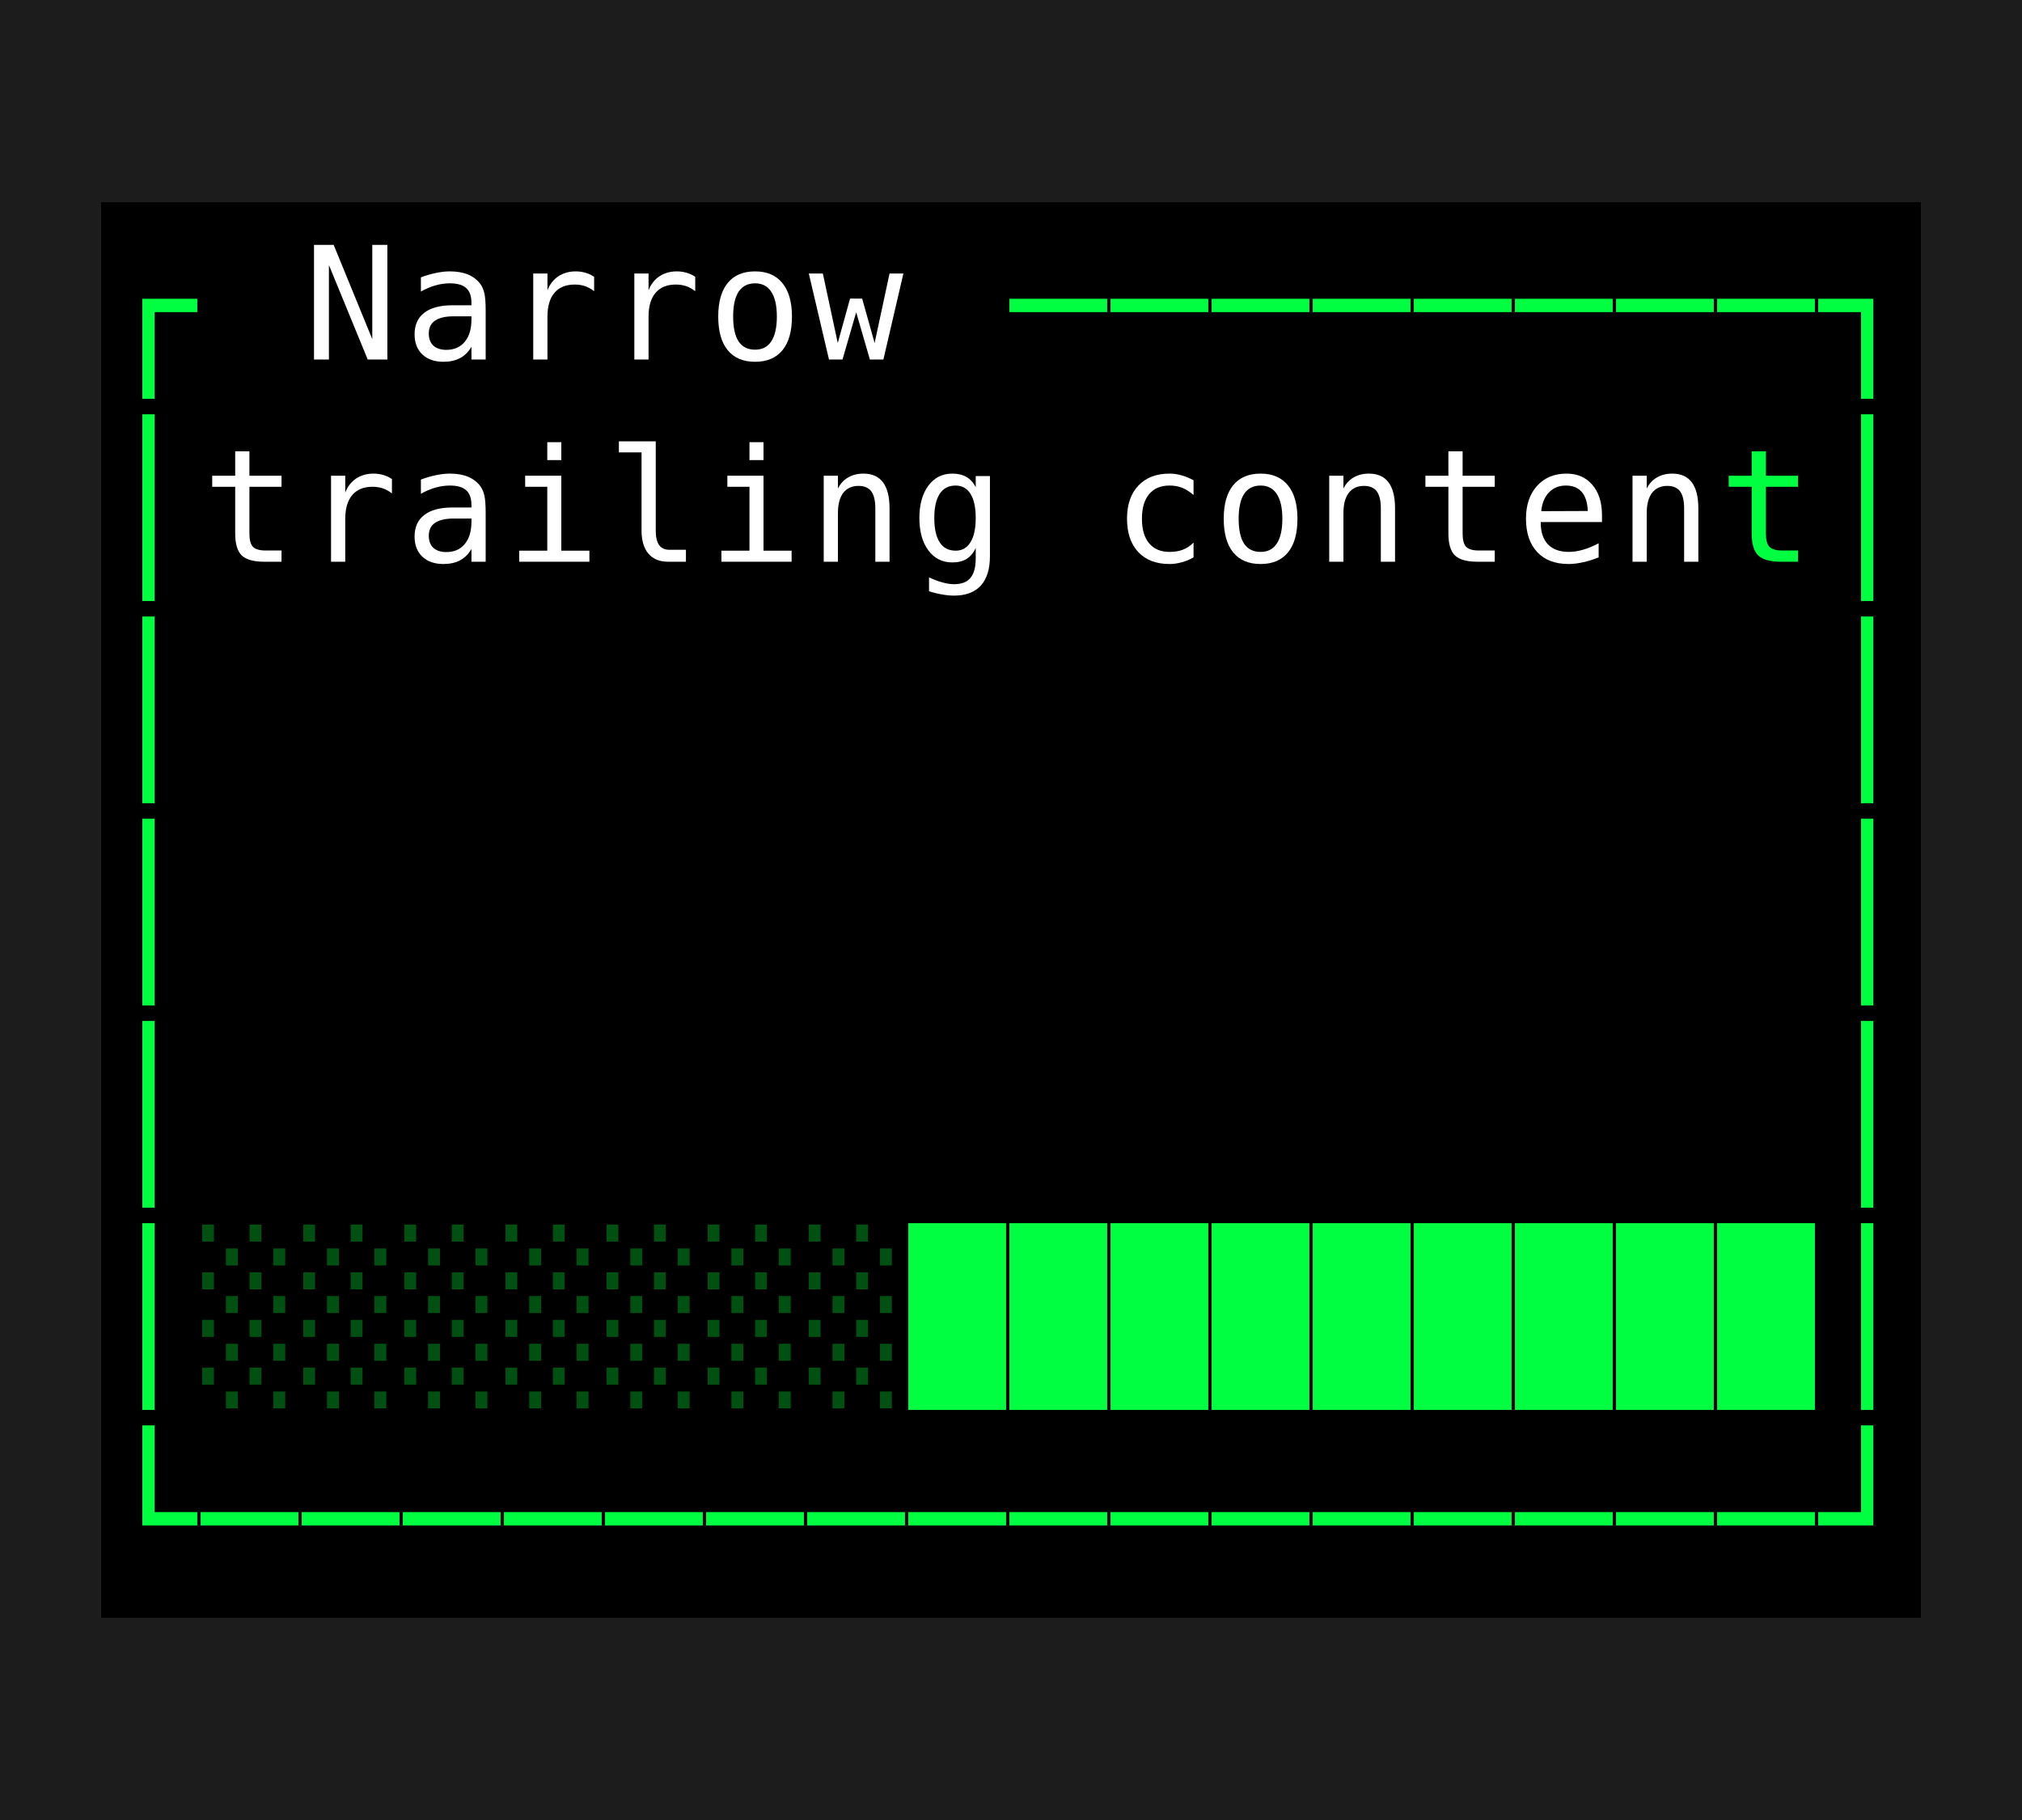
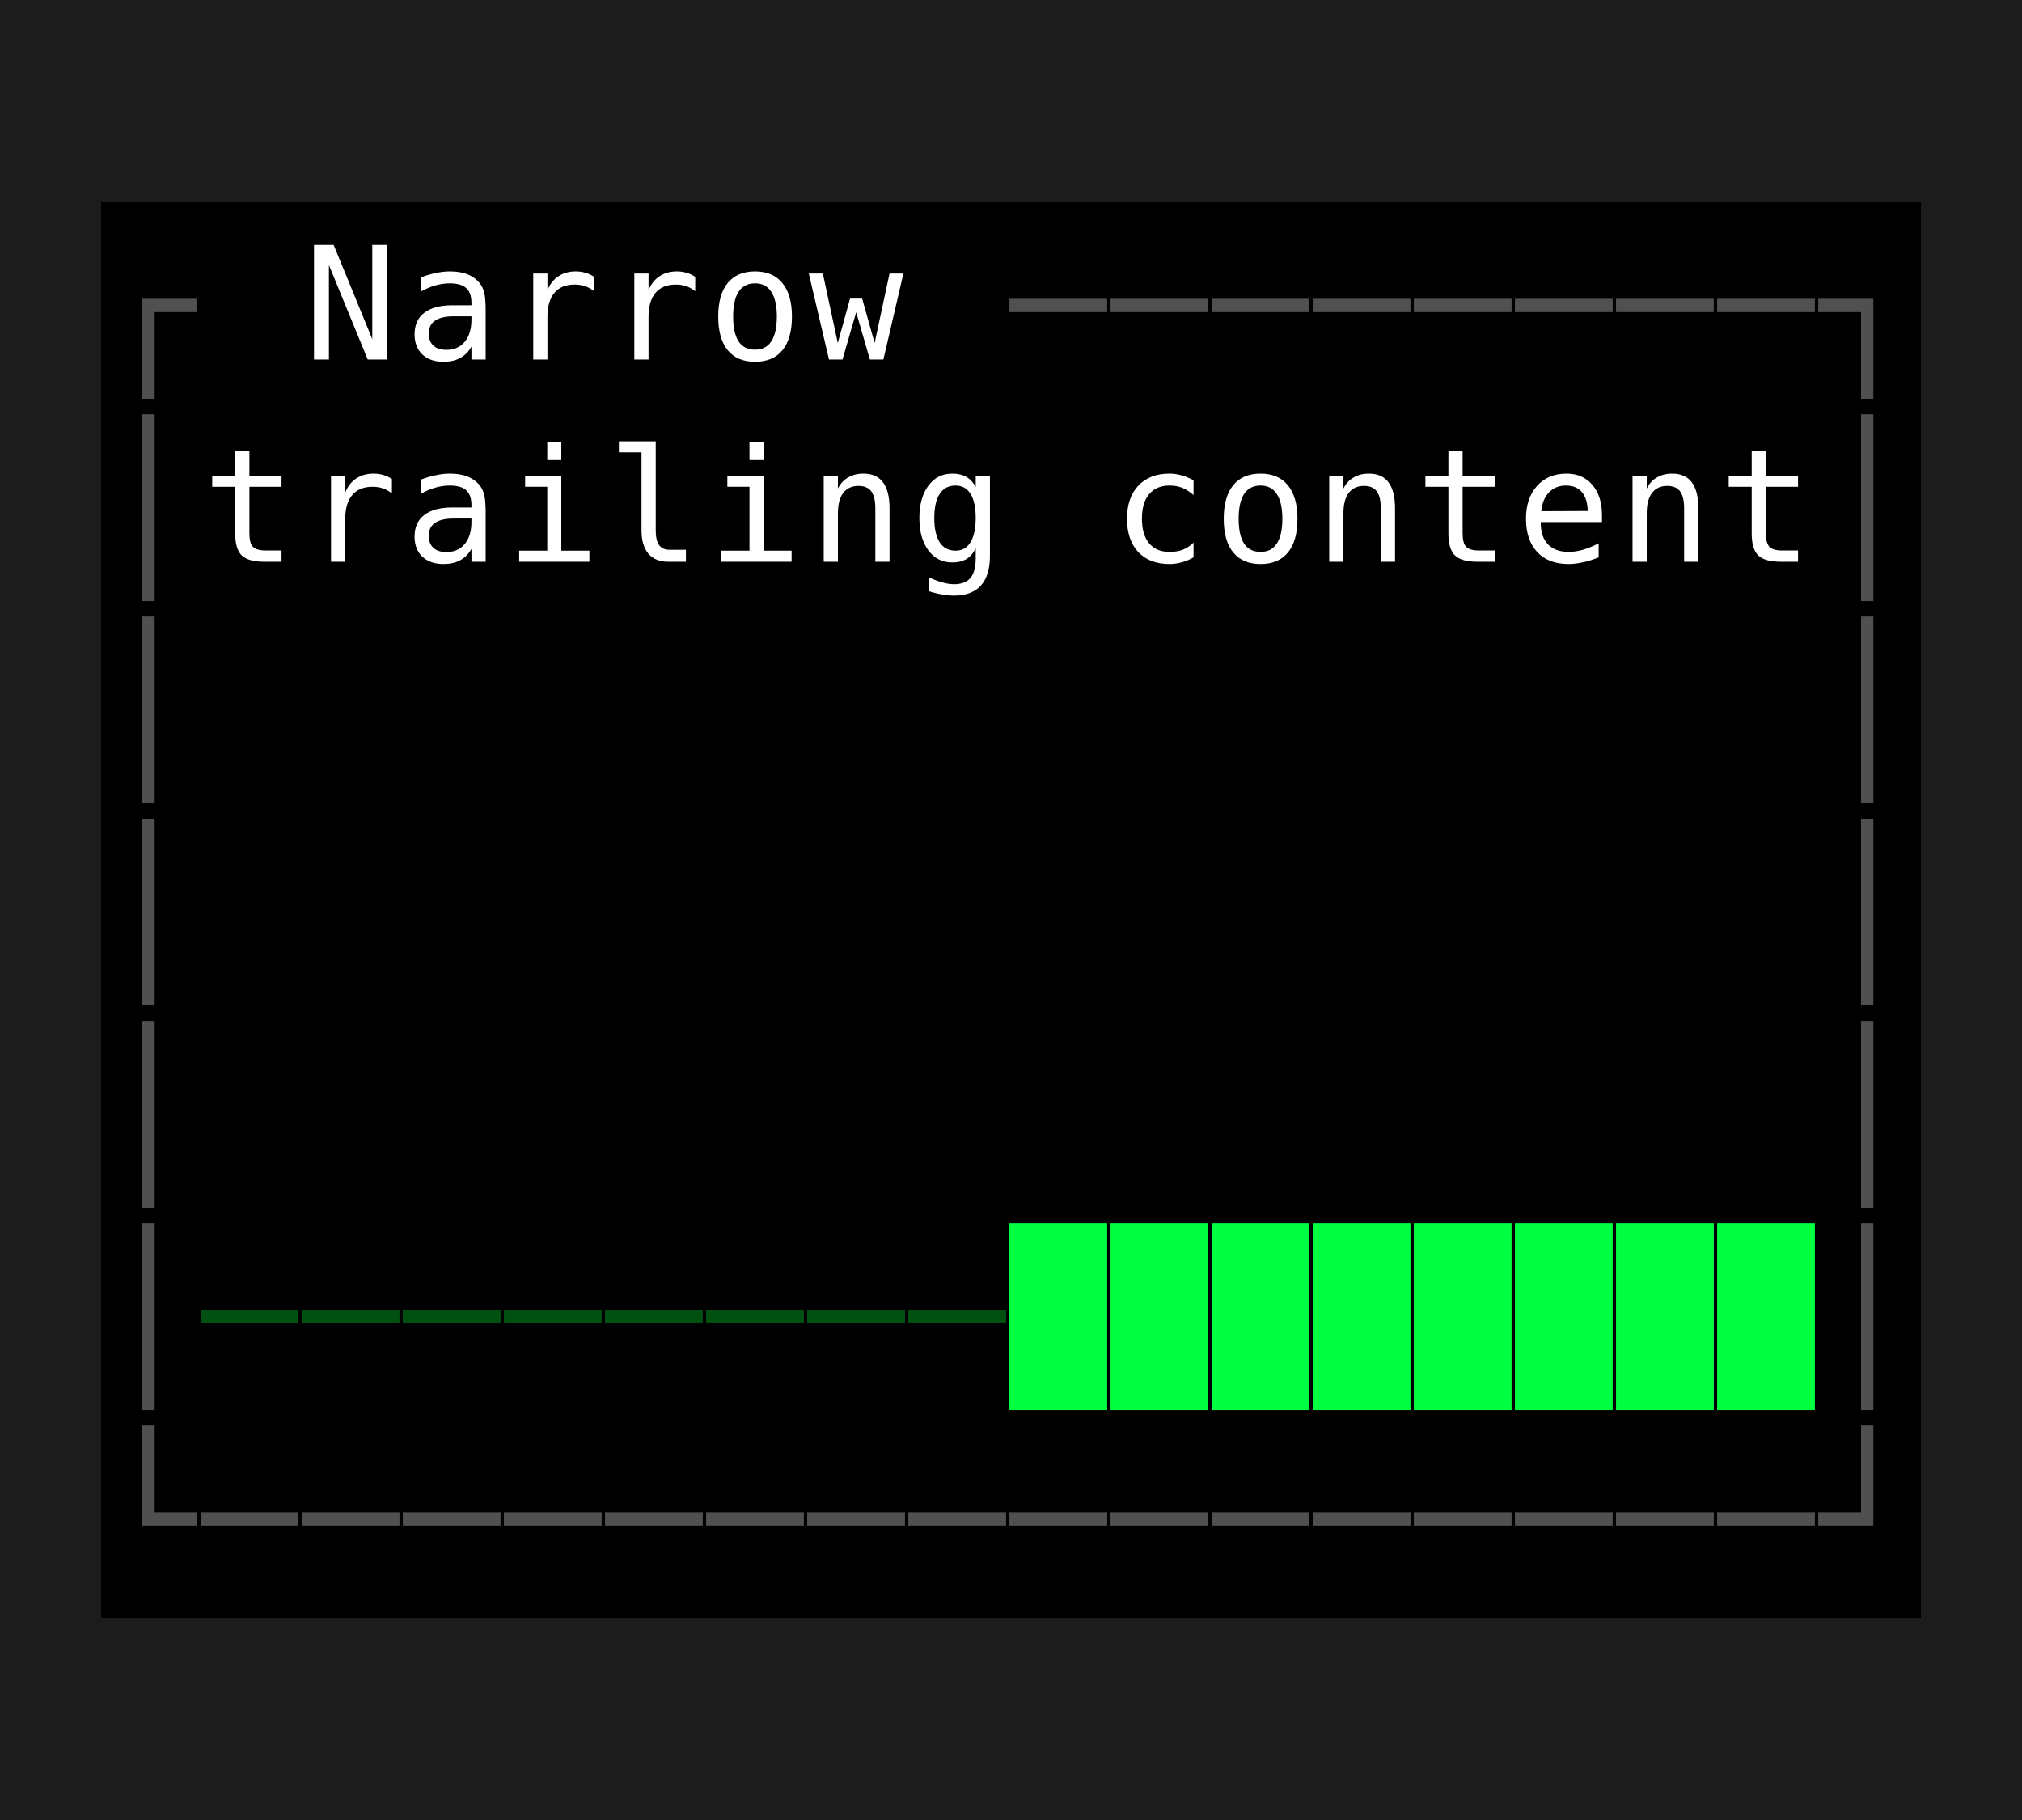
<svg xmlns="http://www.w3.org/2000/svg" width="180" height="162" viewBox="0 0 180 162" role="img" aria-label="Narrow text area" style="background:#000000">
  <rect width="100%" height="100%" fill="#000000" />
  <g font-family="ui-monospace, SFMono-Regular, Menlo, Consolas, monospace" font-size="14">
    <rect x="0" y="0" width="9" height="18" fill="#1c1c1c" />
    <rect x="9" y="0" width="9" height="18" fill="#1c1c1c" />
    <rect x="18" y="0" width="9" height="18" fill="#1c1c1c" />
    <rect x="27" y="0" width="9" height="18" fill="#1c1c1c" />
    <rect x="36" y="0" width="9" height="18" fill="#1c1c1c" />
    <rect x="45" y="0" width="9" height="18" fill="#1c1c1c" />
    <rect x="54" y="0" width="9" height="18" fill="#1c1c1c" />
    <rect x="63" y="0" width="9" height="18" fill="#1c1c1c" />
    <rect x="72" y="0" width="9" height="18" fill="#1c1c1c" />
    <rect x="81" y="0" width="9" height="18" fill="#1c1c1c" />
    <rect x="90" y="0" width="9" height="18" fill="#1c1c1c" />
    <rect x="99" y="0" width="9" height="18" fill="#1c1c1c" />
    <rect x="108" y="0" width="9" height="18" fill="#1c1c1c" />
    <rect x="117" y="0" width="9" height="18" fill="#1c1c1c" />
    <rect x="126" y="0" width="9" height="18" fill="#1c1c1c" />
    <rect x="135" y="0" width="9" height="18" fill="#1c1c1c" />
    <rect x="144" y="0" width="9" height="18" fill="#1c1c1c" />
    <rect x="153" y="0" width="9" height="18" fill="#1c1c1c" />
    <rect x="162" y="0" width="9" height="18" fill="#1c1c1c" />
    <rect x="171" y="0" width="9" height="18" fill="#1c1c1c" />
    <rect x="0" y="18" width="9" height="18" fill="#1c1c1c" />
-     <text x="9" y="32" fill="#00ff41">┌</text>
+     <text x="9" y="32" fill="#505050">┌</text>
    <text x="27" y="32" fill="#ffffff">N</text>
    <text x="36" y="32" fill="#ffffff">a</text>
    <text x="45" y="32" fill="#ffffff">r</text>
    <text x="54" y="32" fill="#ffffff">r</text>
    <text x="63" y="32" fill="#ffffff">o</text>
    <text x="72" y="32" fill="#ffffff">w</text>
-     <text x="90" y="32" fill="#00ff41">─</text>
-     <text x="99" y="32" fill="#00ff41">─</text>
-     <text x="108" y="32" fill="#00ff41">─</text>
-     <text x="117" y="32" fill="#00ff41">─</text>
-     <text x="126" y="32" fill="#00ff41">─</text>
-     <text x="135" y="32" fill="#00ff41">─</text>
-     <text x="144" y="32" fill="#00ff41">─</text>
-     <text x="153" y="32" fill="#00ff41">─</text>
-     <text x="162" y="32" fill="#00ff41">┐</text>
+     <text x="90" y="32" fill="#505050">─</text>
+     <text x="99" y="32" fill="#505050">─</text>
+     <text x="108" y="32" fill="#505050">─</text>
+     <text x="117" y="32" fill="#505050">─</text>
+     <text x="126" y="32" fill="#505050">─</text>
+     <text x="135" y="32" fill="#505050">─</text>
+     <text x="144" y="32" fill="#505050">─</text>
+     <text x="153" y="32" fill="#505050">─</text>
+     <text x="162" y="32" fill="#505050">┐</text>
    <rect x="171" y="18" width="9" height="18" fill="#1c1c1c" />
    <rect x="0" y="36" width="9" height="18" fill="#1c1c1c" />
-     <text x="9" y="50" fill="#00ff41">│</text>
+     <text x="9" y="50" fill="#505050">│</text>
    <text x="18" y="50" fill="#ffffff">t</text>
    <text x="27" y="50" fill="#ffffff">r</text>
    <text x="36" y="50" fill="#ffffff">a</text>
    <text x="45" y="50" fill="#ffffff">i</text>
    <text x="54" y="50" fill="#ffffff">l</text>
    <text x="63" y="50" fill="#ffffff">i</text>
    <text x="72" y="50" fill="#ffffff">n</text>
    <text x="81" y="50" fill="#ffffff">g</text>
    <text x="99" y="50" fill="#ffffff">c</text>
    <text x="108" y="50" fill="#ffffff">o</text>
    <text x="117" y="50" fill="#ffffff">n</text>
    <text x="126" y="50" fill="#ffffff">t</text>
    <text x="135" y="50" fill="#ffffff">e</text>
    <text x="144" y="50" fill="#ffffff">n</text>
-     <text x="153" y="50" fill="#00ff41">t</text>
-     <text x="162" y="50" fill="#00ff41">│</text>
+     <text x="153" y="50" fill="#ffffff">t</text>
+     <text x="162" y="50" fill="#505050">│</text>
    <rect x="171" y="36" width="9" height="18" fill="#1c1c1c" />
    <rect x="0" y="54" width="9" height="18" fill="#1c1c1c" />
-     <text x="9" y="68" fill="#00ff41">│</text>
-     <text x="162" y="68" fill="#00ff41">│</text>
+     <text x="9" y="68" fill="#505050">│</text>
+     <text x="162" y="68" fill="#505050">│</text>
    <rect x="171" y="54" width="9" height="18" fill="#1c1c1c" />
    <rect x="0" y="72" width="9" height="18" fill="#1c1c1c" />
-     <text x="9" y="86" fill="#00ff41">│</text>
-     <text x="162" y="86" fill="#00ff41">│</text>
+     <text x="9" y="86" fill="#505050">│</text>
+     <text x="162" y="86" fill="#505050">│</text>
    <rect x="171" y="72" width="9" height="18" fill="#1c1c1c" />
    <rect x="0" y="90" width="9" height="18" fill="#1c1c1c" />
-     <text x="9" y="104" fill="#00ff41">│</text>
-     <text x="162" y="104" fill="#00ff41">│</text>
+     <text x="9" y="104" fill="#505050">│</text>
+     <text x="162" y="104" fill="#505050">│</text>
    <rect x="171" y="90" width="9" height="18" fill="#1c1c1c" />
    <rect x="0" y="108" width="9" height="18" fill="#1c1c1c" />
-     <text x="9" y="122" fill="#00ff41">│</text>
-     <text x="18" y="122" fill="#005012">░</text>
-     <text x="27" y="122" fill="#005012">░</text>
-     <text x="36" y="122" fill="#005012">░</text>
-     <text x="45" y="122" fill="#005012">░</text>
-     <text x="54" y="122" fill="#005012">░</text>
-     <text x="63" y="122" fill="#005012">░</text>
-     <text x="72" y="122" fill="#005012">░</text>
-     <text x="81" y="122" fill="#00ff41">█</text>
+     <text x="9" y="122" fill="#505050">│</text>
+     <text x="18" y="122" fill="#005012">─</text>
+     <text x="27" y="122" fill="#005012">─</text>
+     <text x="36" y="122" fill="#005012">─</text>
+     <text x="45" y="122" fill="#005012">─</text>
+     <text x="54" y="122" fill="#005012">─</text>
+     <text x="63" y="122" fill="#005012">─</text>
+     <text x="72" y="122" fill="#005012">─</text>
+     <text x="81" y="122" fill="#005012">─</text>
    <text x="90" y="122" fill="#00ff41">█</text>
    <text x="99" y="122" fill="#00ff41">█</text>
    <text x="108" y="122" fill="#00ff41">█</text>
    <text x="117" y="122" fill="#00ff41">█</text>
    <text x="126" y="122" fill="#00ff41">█</text>
    <text x="135" y="122" fill="#00ff41">█</text>
    <text x="144" y="122" fill="#00ff41">█</text>
    <text x="153" y="122" fill="#00ff41">█</text>
-     <text x="162" y="122" fill="#00ff41">│</text>
+     <text x="162" y="122" fill="#505050">│</text>
    <rect x="171" y="108" width="9" height="18" fill="#1c1c1c" />
    <rect x="0" y="126" width="9" height="18" fill="#1c1c1c" />
-     <text x="9" y="140" fill="#00ff41">└</text>
-     <text x="18" y="140" fill="#00ff41">─</text>
-     <text x="27" y="140" fill="#00ff41">─</text>
-     <text x="36" y="140" fill="#00ff41">─</text>
-     <text x="45" y="140" fill="#00ff41">─</text>
-     <text x="54" y="140" fill="#00ff41">─</text>
-     <text x="63" y="140" fill="#00ff41">─</text>
-     <text x="72" y="140" fill="#00ff41">─</text>
-     <text x="81" y="140" fill="#00ff41">─</text>
-     <text x="90" y="140" fill="#00ff41">─</text>
-     <text x="99" y="140" fill="#00ff41">─</text>
-     <text x="108" y="140" fill="#00ff41">─</text>
-     <text x="117" y="140" fill="#00ff41">─</text>
-     <text x="126" y="140" fill="#00ff41">─</text>
-     <text x="135" y="140" fill="#00ff41">─</text>
-     <text x="144" y="140" fill="#00ff41">─</text>
-     <text x="153" y="140" fill="#00ff41">─</text>
-     <text x="162" y="140" fill="#00ff41">┘</text>
+     <text x="9" y="140" fill="#505050">└</text>
+     <text x="18" y="140" fill="#505050">─</text>
+     <text x="27" y="140" fill="#505050">─</text>
+     <text x="36" y="140" fill="#505050">─</text>
+     <text x="45" y="140" fill="#505050">─</text>
+     <text x="54" y="140" fill="#505050">─</text>
+     <text x="63" y="140" fill="#505050">─</text>
+     <text x="72" y="140" fill="#505050">─</text>
+     <text x="81" y="140" fill="#505050">─</text>
+     <text x="90" y="140" fill="#505050">─</text>
+     <text x="99" y="140" fill="#505050">─</text>
+     <text x="108" y="140" fill="#505050">─</text>
+     <text x="117" y="140" fill="#505050">─</text>
+     <text x="126" y="140" fill="#505050">─</text>
+     <text x="135" y="140" fill="#505050">─</text>
+     <text x="144" y="140" fill="#505050">─</text>
+     <text x="153" y="140" fill="#505050">─</text>
+     <text x="162" y="140" fill="#505050">┘</text>
    <rect x="171" y="126" width="9" height="18" fill="#1c1c1c" />
    <rect x="0" y="144" width="9" height="18" fill="#1c1c1c" />
    <rect x="9" y="144" width="9" height="18" fill="#1c1c1c" />
    <rect x="18" y="144" width="9" height="18" fill="#1c1c1c" />
    <rect x="27" y="144" width="9" height="18" fill="#1c1c1c" />
    <rect x="36" y="144" width="9" height="18" fill="#1c1c1c" />
    <rect x="45" y="144" width="9" height="18" fill="#1c1c1c" />
    <rect x="54" y="144" width="9" height="18" fill="#1c1c1c" />
    <rect x="63" y="144" width="9" height="18" fill="#1c1c1c" />
    <rect x="72" y="144" width="9" height="18" fill="#1c1c1c" />
    <rect x="81" y="144" width="9" height="18" fill="#1c1c1c" />
    <rect x="90" y="144" width="9" height="18" fill="#1c1c1c" />
    <rect x="99" y="144" width="9" height="18" fill="#1c1c1c" />
    <rect x="108" y="144" width="9" height="18" fill="#1c1c1c" />
    <rect x="117" y="144" width="9" height="18" fill="#1c1c1c" />
    <rect x="126" y="144" width="9" height="18" fill="#1c1c1c" />
    <rect x="135" y="144" width="9" height="18" fill="#1c1c1c" />
    <rect x="144" y="144" width="9" height="18" fill="#1c1c1c" />
    <rect x="153" y="144" width="9" height="18" fill="#1c1c1c" />
    <rect x="162" y="144" width="9" height="18" fill="#1c1c1c" />
    <rect x="171" y="144" width="9" height="18" fill="#1c1c1c" />
  </g>
</svg>
